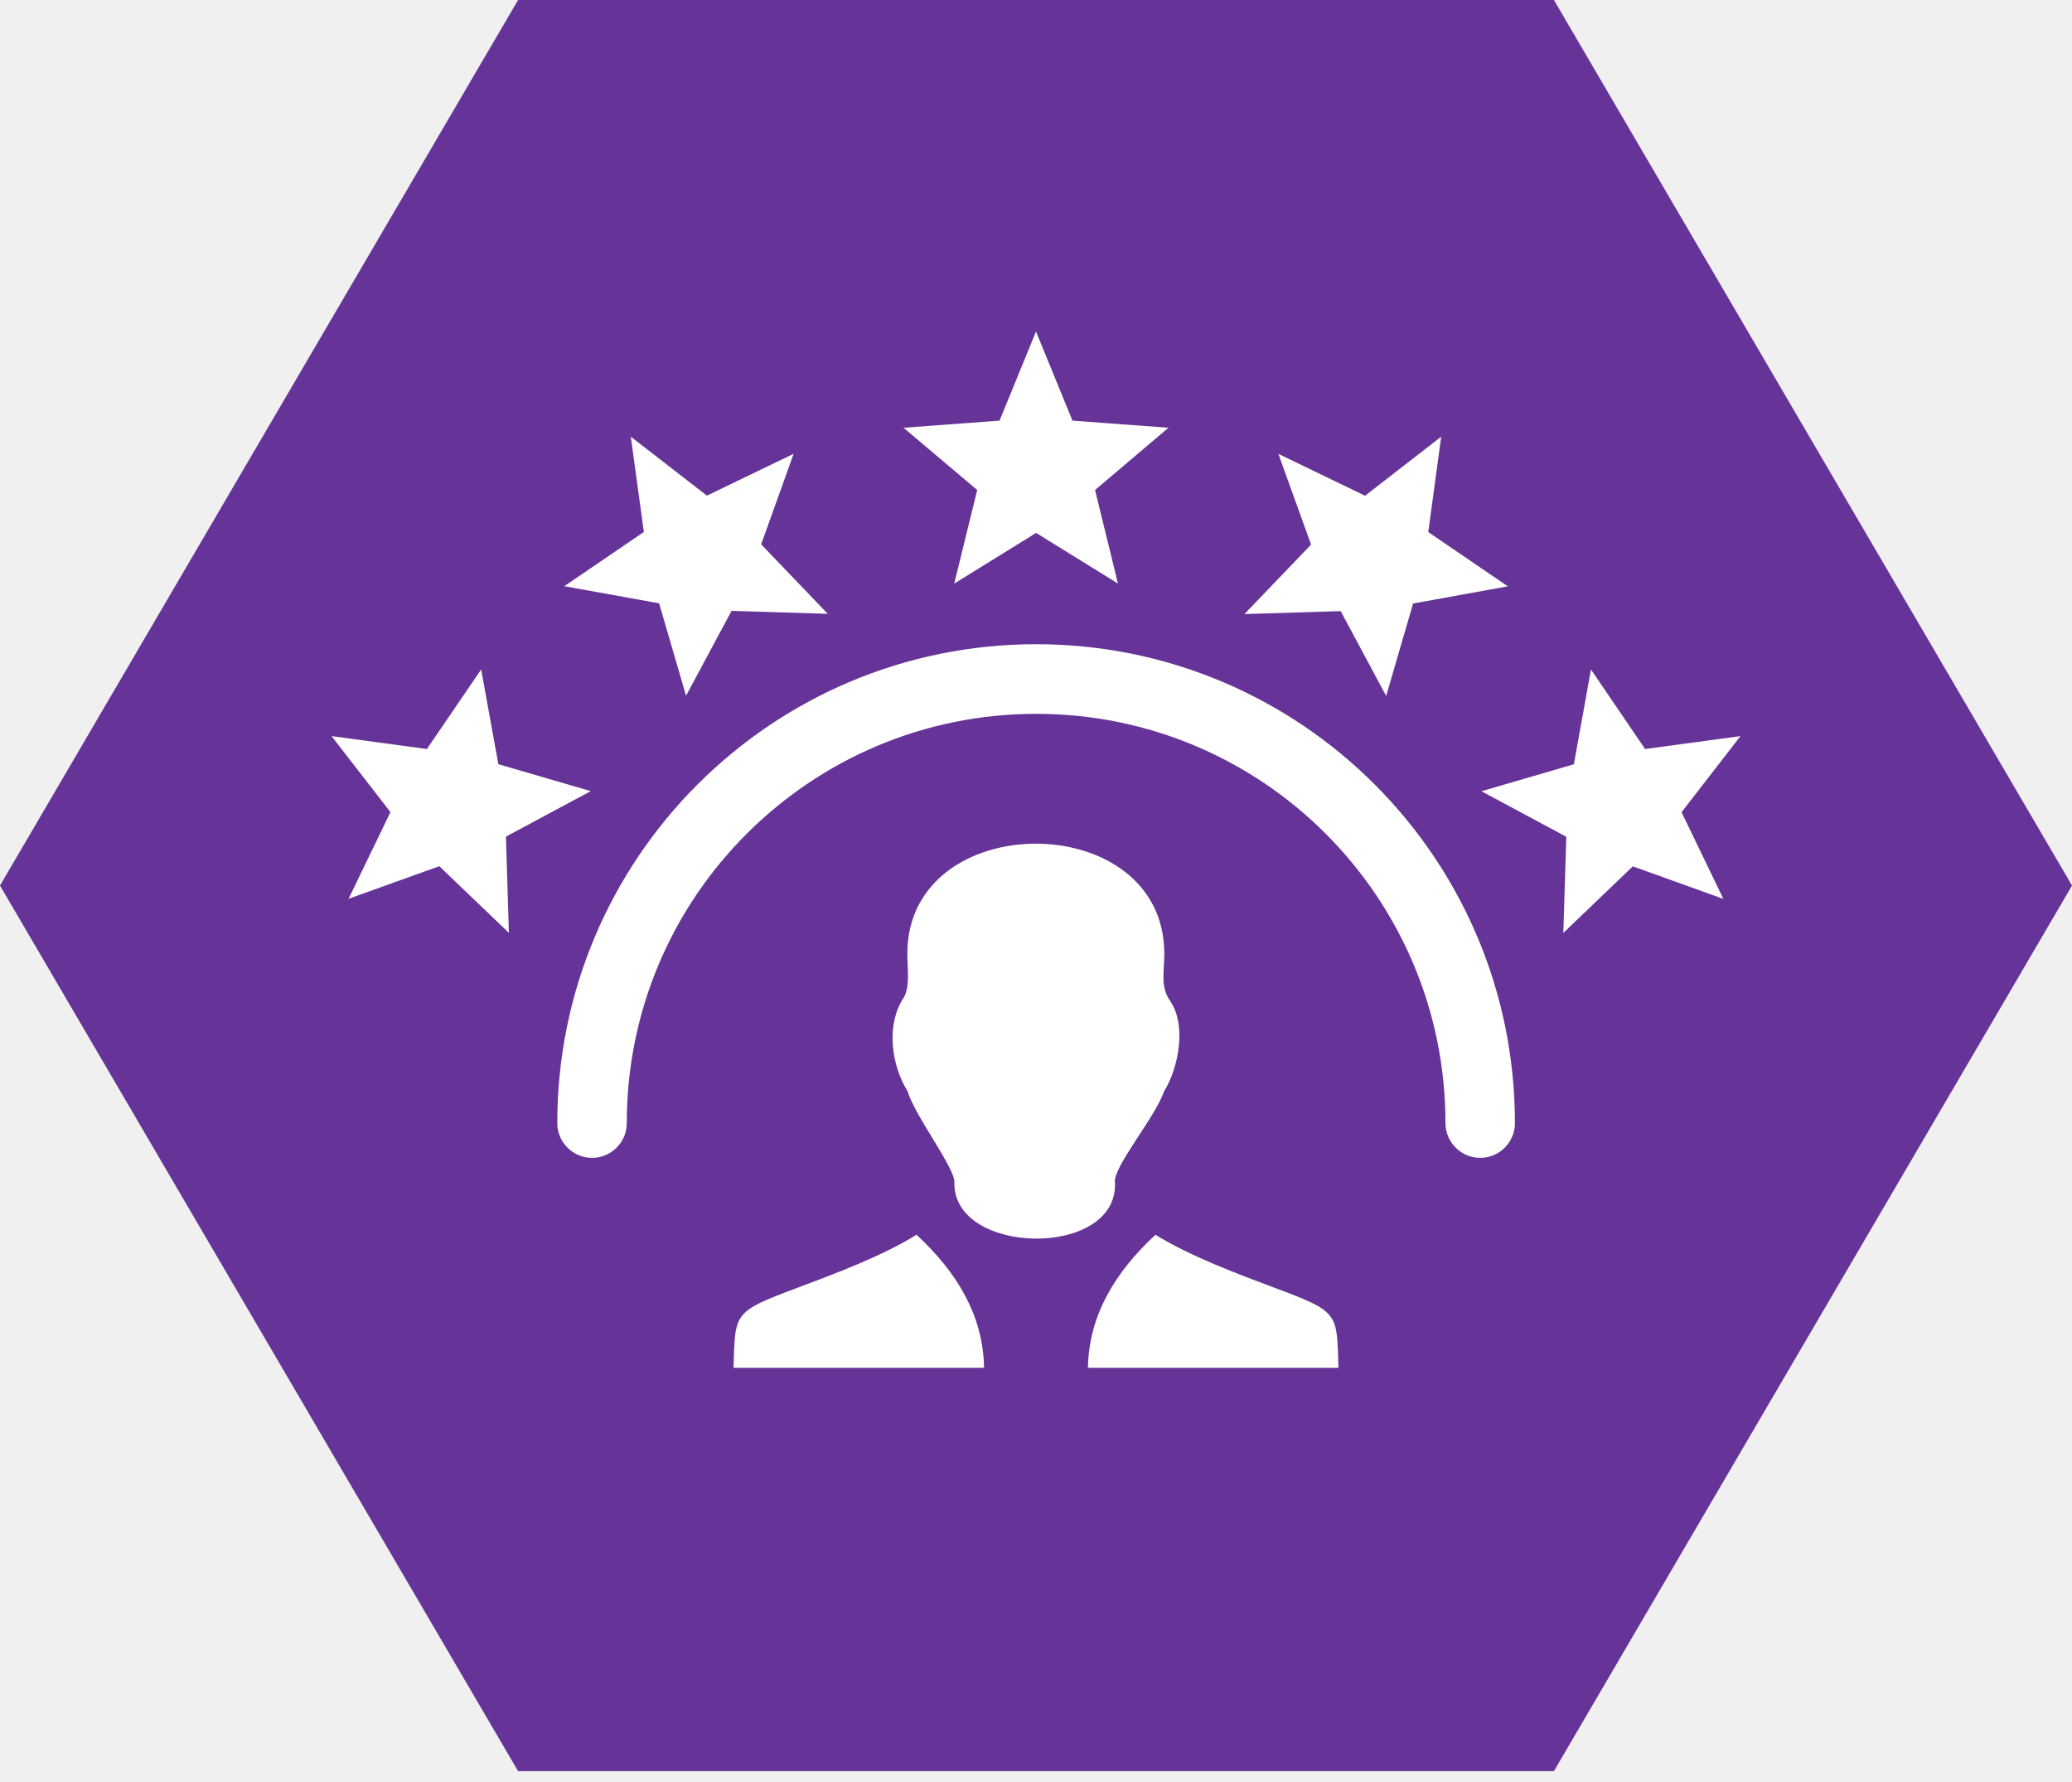
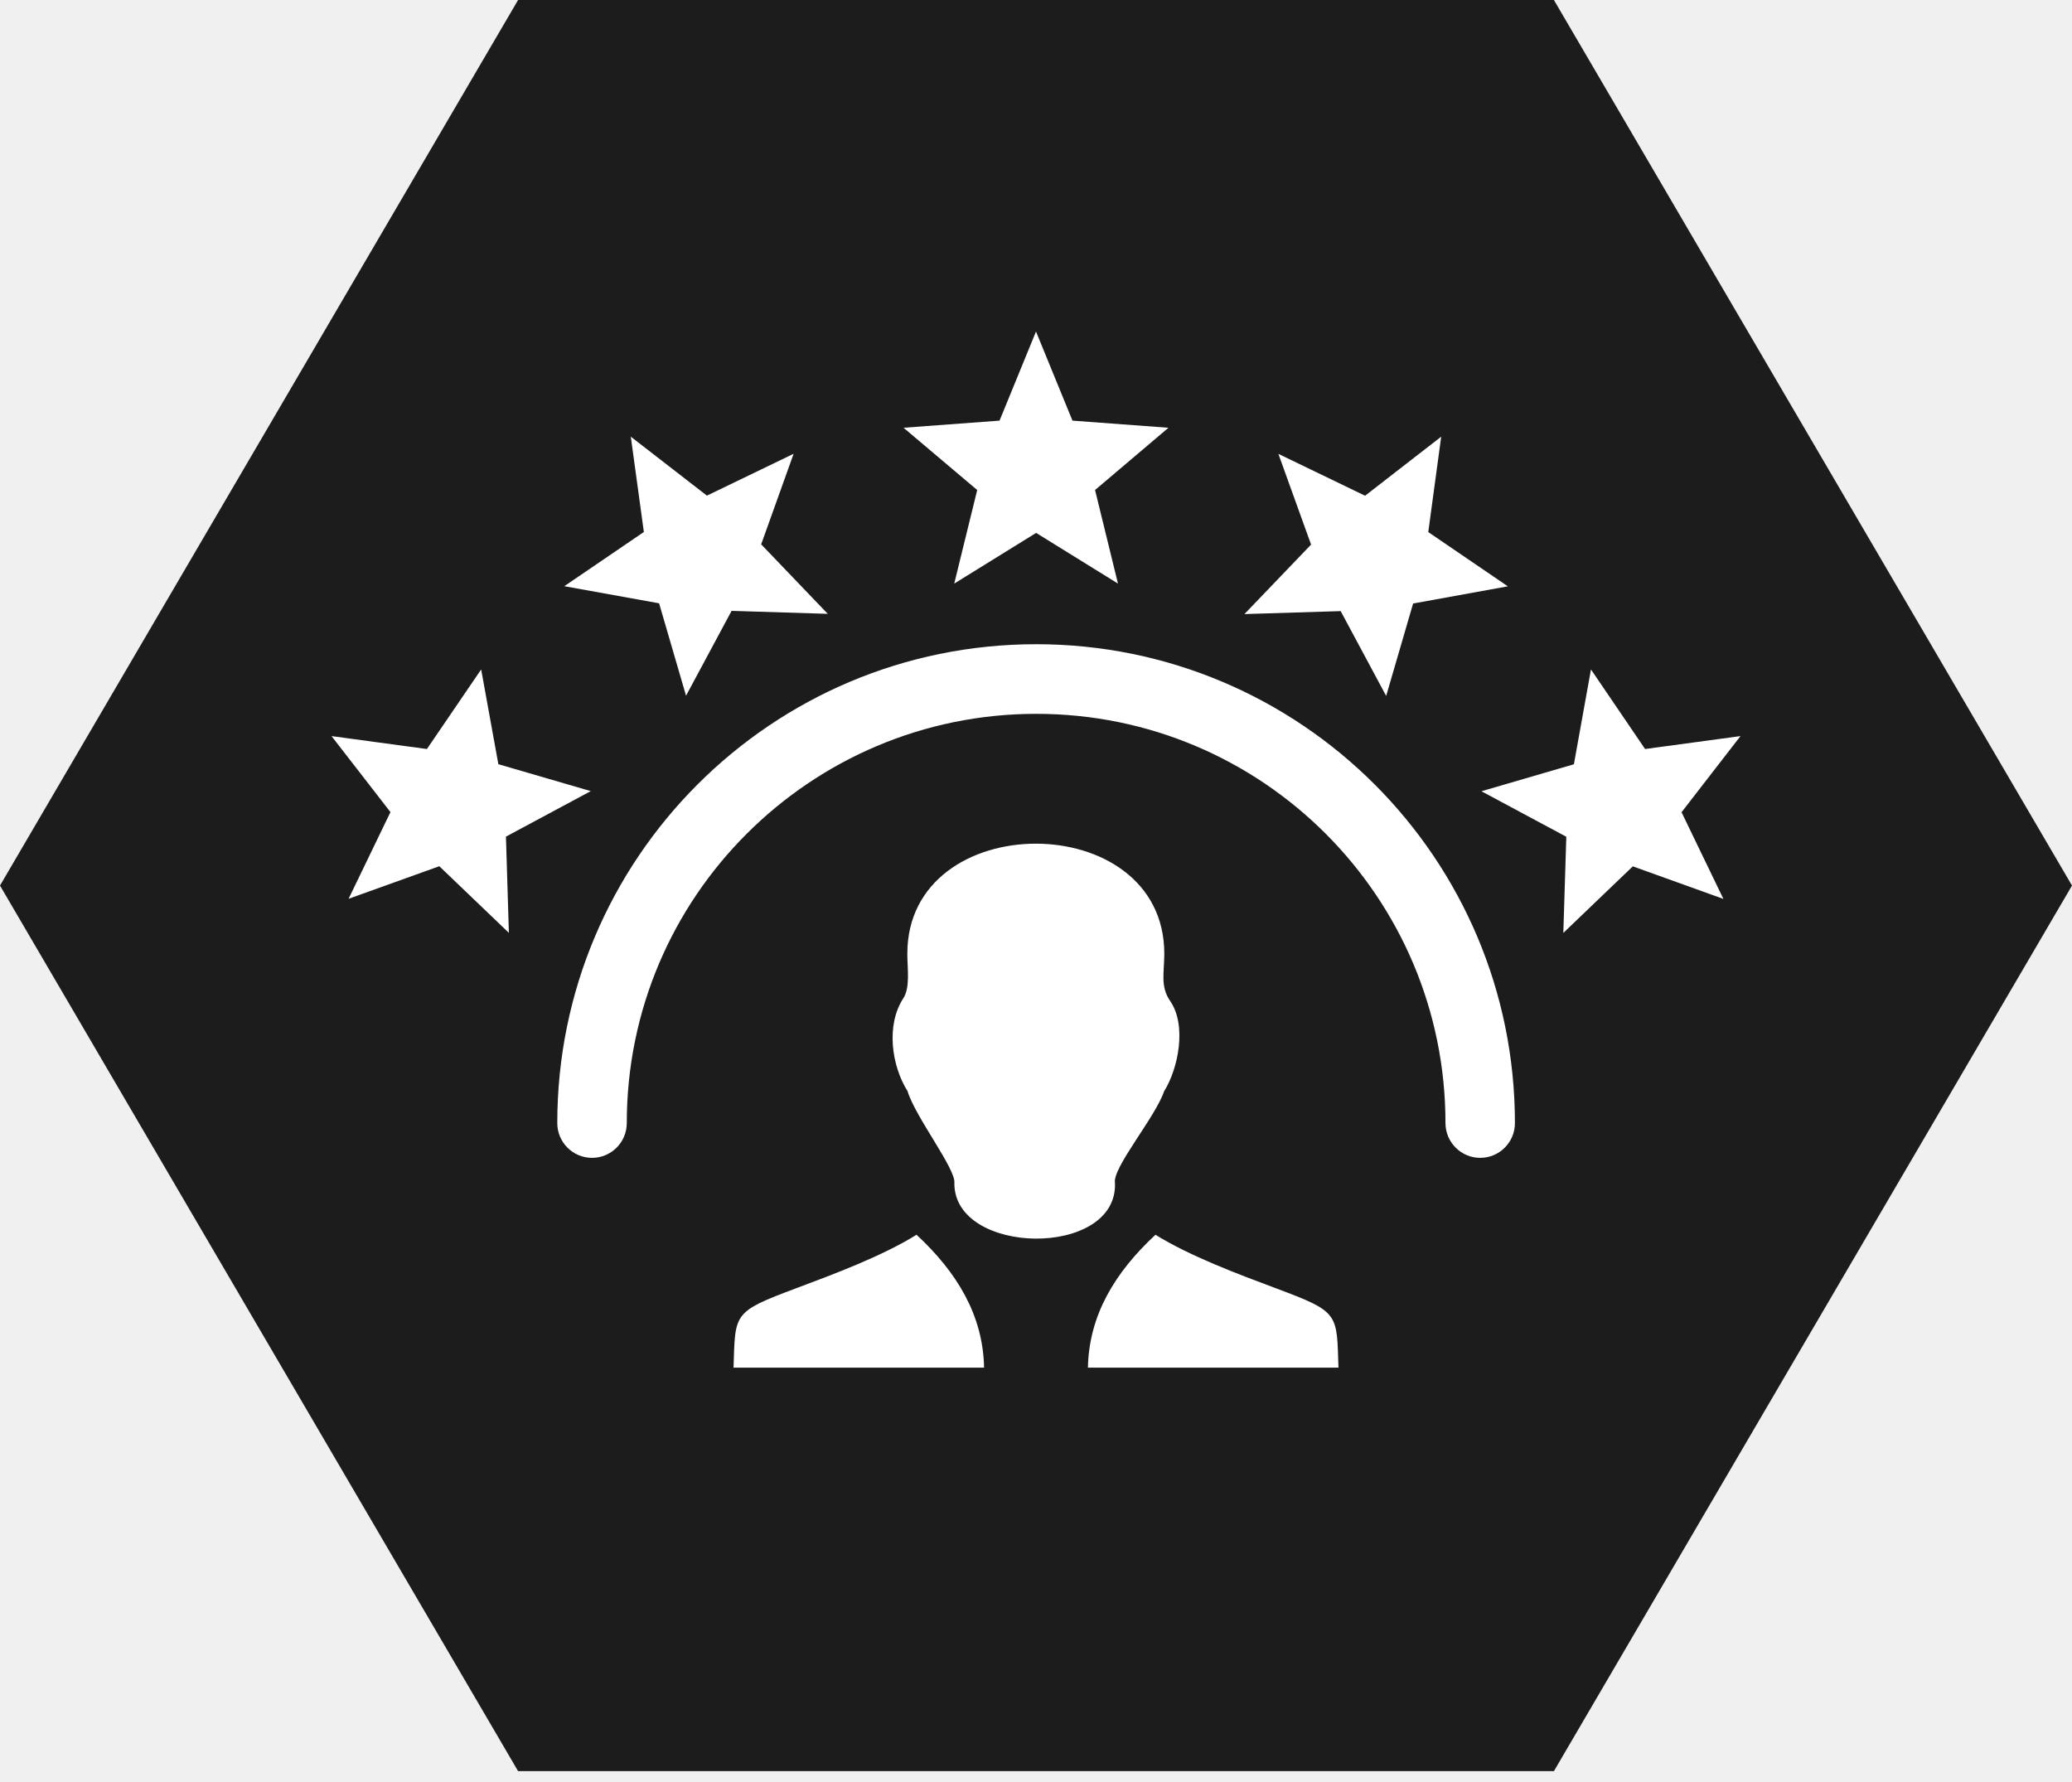
<svg xmlns="http://www.w3.org/2000/svg" width="50" height="43" viewBox="0 0 50 43" fill="none">
-   <path d="M37.498 0L50 21.369L37.498 42.738H12.502L0 21.369L12.502 0H37.498Z" fill="#663399" />
-   <g clip-path="url(#clip0_28_101)">
-     <rect width="34" height="25.005" transform="translate(8 8)" fill="#663399" />
-     <path d="M15.125 27.1C15.125 27.565 14.748 27.939 14.287 27.939C13.822 27.939 13.448 27.562 13.448 27.1C13.448 23.91 14.74 21.021 16.832 18.929C18.924 16.838 21.812 15.545 25.003 15.545C28.193 15.545 31.082 16.838 33.173 18.929C35.265 21.021 36.557 23.91 36.557 27.1C36.557 27.565 36.181 27.939 35.719 27.939C35.257 27.939 34.881 27.562 34.881 27.1C34.881 24.372 33.777 21.904 31.989 20.116C30.202 18.329 27.734 17.225 25.006 17.225C22.277 17.225 19.809 18.332 18.022 20.116C16.229 21.904 15.125 24.375 15.125 27.1ZM32.299 33.005C32.255 31.682 32.33 31.663 30.783 31.084C29.875 30.744 28.716 30.312 27.883 29.795C26.904 30.703 26.276 31.74 26.253 33.005H32.299ZM17.701 33.005C17.745 31.682 17.67 31.663 19.217 31.084C20.125 30.744 21.284 30.312 22.117 29.795C23.096 30.703 23.724 31.74 23.747 33.005H17.701ZM23.03 28.547C23.072 28.212 22.081 26.942 21.901 26.331C21.514 25.717 21.375 24.737 21.799 24.087C21.967 23.83 21.895 23.367 21.895 23.013C21.895 19.474 28.096 19.472 28.096 23.013C28.096 23.462 27.994 23.802 28.237 24.153C28.644 24.743 28.434 25.786 28.091 26.334C27.872 26.973 26.834 28.185 26.906 28.55C26.967 30.365 23.016 30.304 23.03 28.547ZM42 17.762L40.578 19.599L41.588 21.691L39.402 20.905L37.725 22.512L37.797 20.191L35.749 19.093L37.98 18.442L38.392 16.154L39.698 18.074L42 17.762ZM34.778 10.537L34.466 12.839L36.386 14.148L34.1 14.563L33.45 16.793L32.352 14.746L30.03 14.818L31.638 13.141L30.849 10.952L32.941 11.962L34.778 10.537ZM8 17.762L10.302 18.074L11.611 16.154L12.026 18.44L14.256 19.09L12.209 20.188L12.28 22.51L10.601 20.902L8.412 21.688L9.422 19.596L8 17.762ZM15.222 10.537L17.059 11.96L19.151 10.95L18.368 13.135L19.975 14.812L17.654 14.74L16.555 16.788L15.905 14.558L13.617 14.145L15.537 12.837L15.222 10.537ZM25 8L25.88 10.15L28.196 10.322L26.425 11.824L26.978 14.082L25.003 12.859L23.027 14.082L23.581 11.824L21.804 10.322L24.12 10.15L25 8Z" fill="white" />
+   <g clip-path="url(#clip0_213_9)">
+     <path d="M37.498 0L50 21.369L37.498 42.738H12.502L0 21.369L12.502 0H37.498Z" fill="#1C1C1C" />
+     <mask id="mask0_213_9" style="mask-type:luminance" maskUnits="userSpaceOnUse" x="8" y="8" width="34" height="26">
+       <path d="M42 8H8V33.005H42V8Z" fill="white" />
+     </mask>
+     <g mask="url(#mask0_213_9)">
+       <path d="M42 8H8V33.005H42V8Z" fill="#1C1C1C" />
+       <path d="M15.125 27.1C15.125 27.565 14.748 27.939 14.287 27.939C13.822 27.939 13.448 27.562 13.448 27.1C13.448 23.91 14.74 21.021 16.832 18.929C18.924 16.838 21.812 15.545 25.003 15.545C28.193 15.545 31.082 16.838 33.173 18.929C35.265 21.021 36.557 23.91 36.557 27.1C36.557 27.565 36.181 27.939 35.719 27.939C35.257 27.939 34.881 27.562 34.881 27.1C34.881 24.372 33.777 21.904 31.989 20.116C30.202 18.329 27.734 17.225 25.006 17.225C22.277 17.225 19.809 18.332 18.022 20.116C16.229 21.904 15.125 24.375 15.125 27.1ZM32.299 33.005C32.255 31.682 32.33 31.663 30.783 31.084C29.875 30.744 28.716 30.312 27.883 29.795C26.904 30.703 26.276 31.74 26.253 33.005H32.299ZM17.701 33.005C17.745 31.682 17.67 31.663 19.217 31.084C20.125 30.744 21.284 30.312 22.117 29.795C23.096 30.703 23.724 31.74 23.747 33.005H17.701ZM23.03 28.547C23.072 28.212 22.081 26.942 21.901 26.331C21.514 25.717 21.375 24.737 21.799 24.087C21.967 23.83 21.895 23.367 21.895 23.013C21.895 19.474 28.096 19.472 28.096 23.013C28.096 23.462 27.994 23.802 28.237 24.153C28.644 24.743 28.434 25.786 28.091 26.334C27.872 26.973 26.834 28.185 26.906 28.55C26.967 30.365 23.016 30.304 23.03 28.547ZM42 17.762L40.578 19.599L41.588 21.691L39.402 20.905L37.725 22.512L37.797 20.191L35.749 19.093L37.98 18.442L38.392 16.154L39.698 18.074L42 17.762ZM34.778 10.537L34.466 12.839L36.386 14.148L34.1 14.563L33.45 16.793L32.352 14.746L30.03 14.818L31.638 13.141L30.849 10.952L32.941 11.962L34.778 10.537ZM8 17.762L10.302 18.074L11.611 16.154L12.026 18.44L14.256 19.09L12.209 20.188L12.28 22.51L10.601 20.902L8.412 21.688L9.422 19.596L8 17.762ZM15.222 10.537L17.059 11.96L19.151 10.95L18.368 13.135L19.975 14.812L17.654 14.74L16.555 16.788L15.905 14.558L13.617 14.145L15.537 12.837L15.222 10.537ZM25 8L25.88 10.15L28.196 10.322L26.425 11.824L26.978 14.082L25.003 12.859L23.027 14.082L23.581 11.824L21.804 10.322L24.12 10.15L25 8Z" fill="white" />
+     </g>
  </g>
  <defs>
-     <clipPath id="clip0_28_101">
-       <rect width="34" height="25.005" fill="white" transform="translate(8 8)" />
+     <clipPath id="clip0_213_9">
+       <rect width="50" height="43" fill="white" />
    </clipPath>
  </defs>
</svg>
